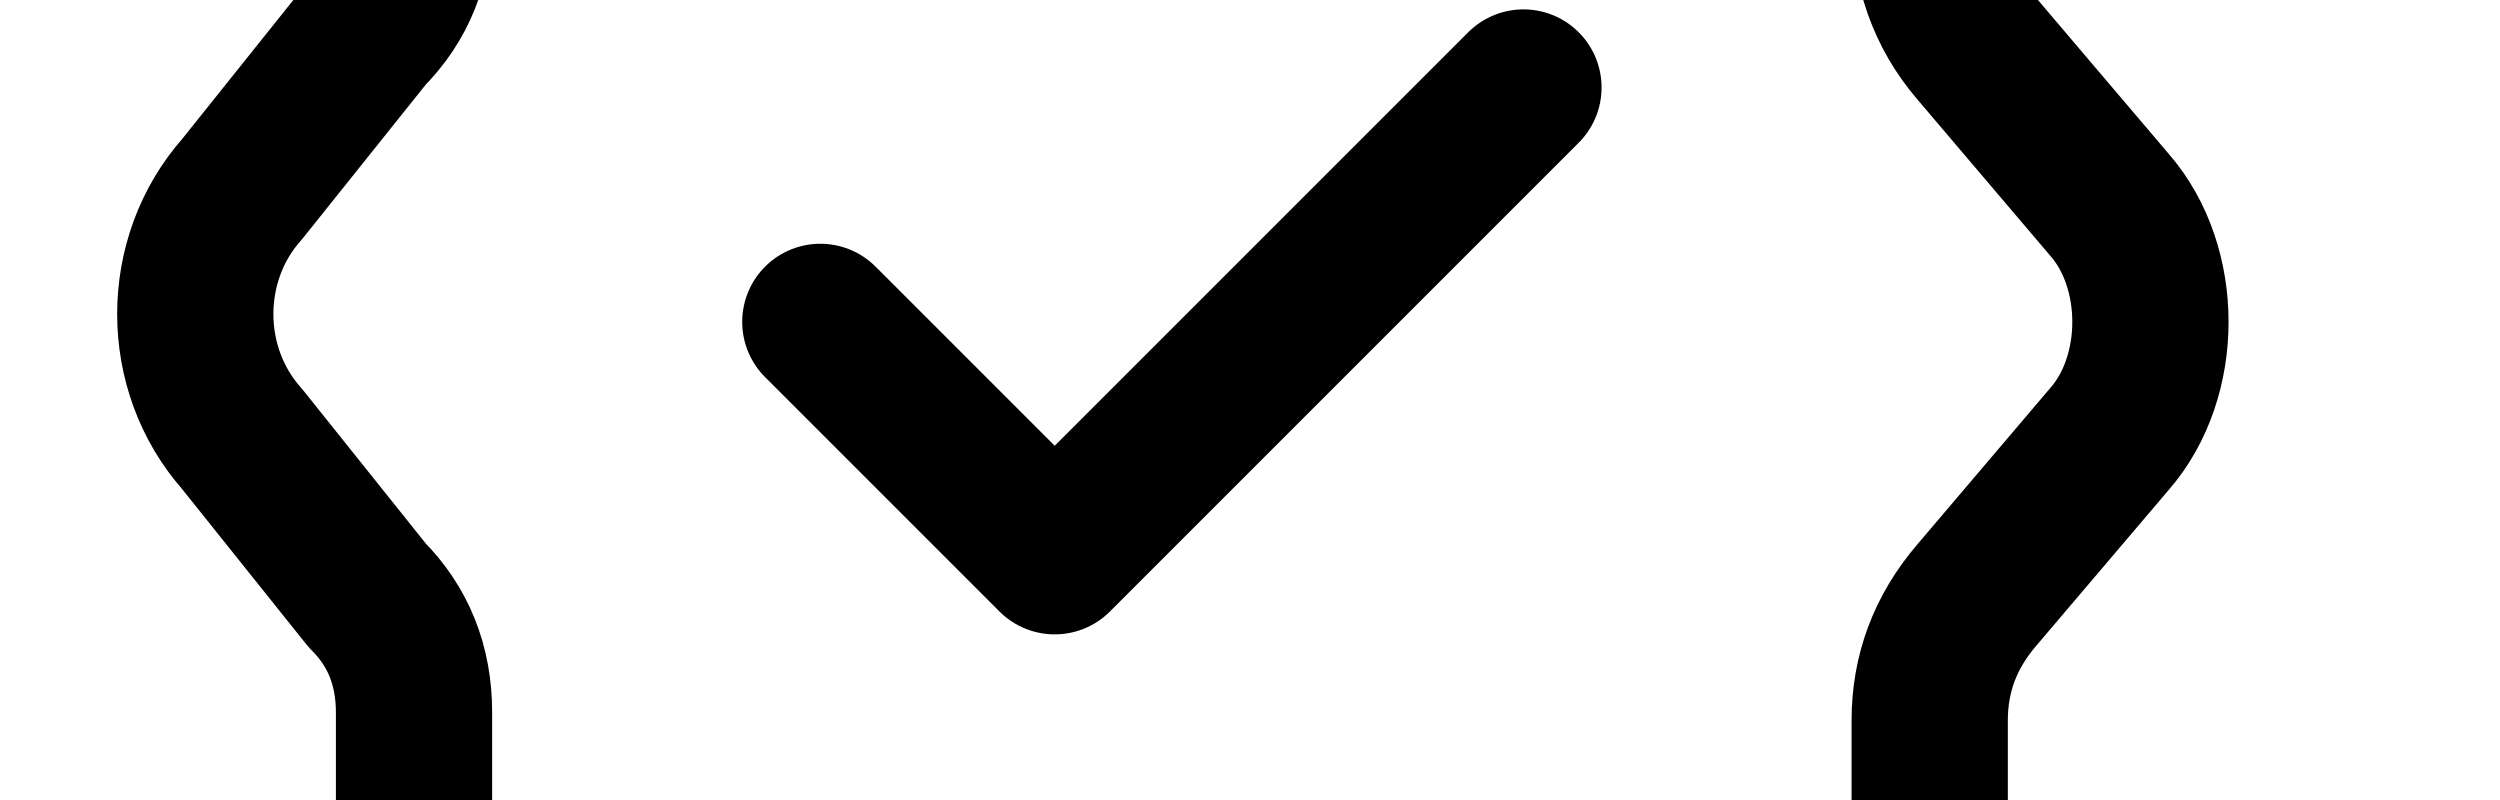
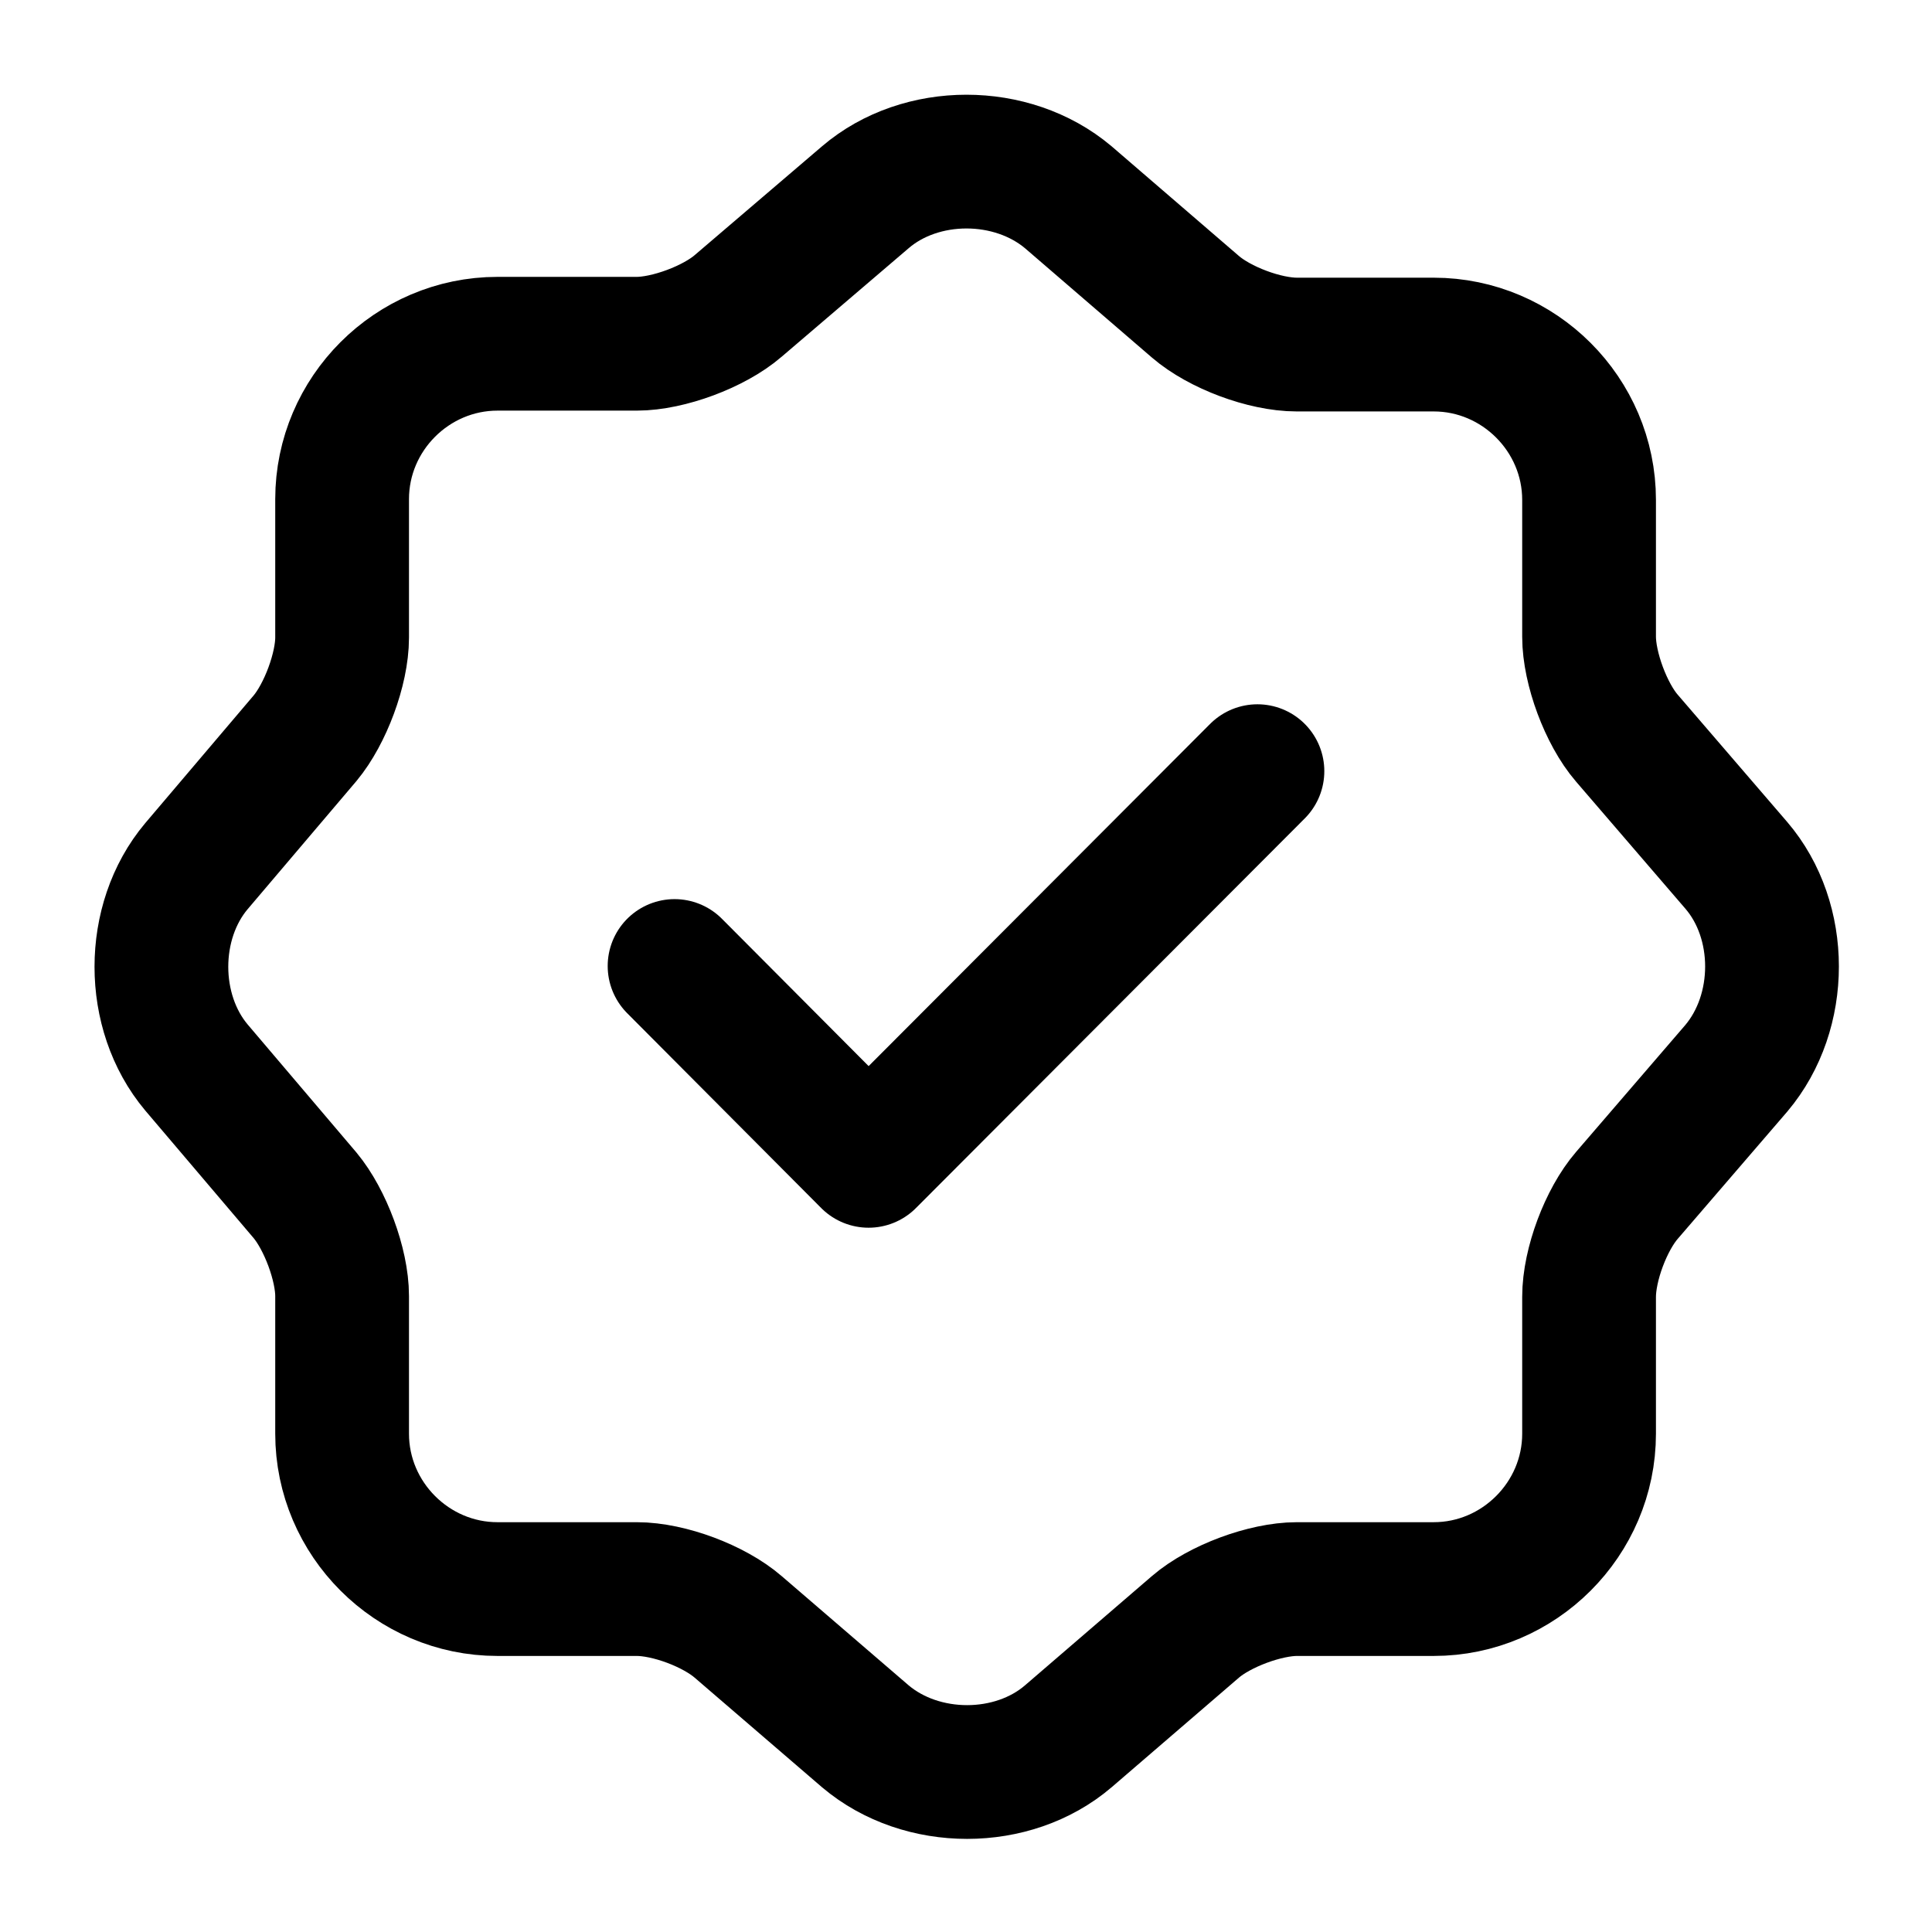
- <svg xmlns="http://www.w3.org/2000/svg" width="100" height="32" viewBox="0 0 100 32">
-   <path fill="none" stroke-linejoin="round" stroke-linecap="round" stroke-miterlimit="4" stroke-width="6.25" stroke="#000" d="M32.813 12.875l9.375 9.375 18.75-18.75" />
-   <path fill="none" stroke-linejoin="round" stroke-linecap="round" stroke-miterlimit="4" stroke-width="6.25" stroke="#000" d="M41.875-24.625c2.813-2.188 7.188-2.188 10 0l6.25 5.625q1.875 1.563 4.688 1.875h6.875c4.063 0 7.5 3.125 7.5 7.5v6.25q0 3.125 1.875 5.313l5.313 6.25c2.188 2.5 2.188 6.875 0 9.375l-5.313 6.25q-1.875 2.188-1.875 5v6.875c0 4.063-3.438 7.5-7.5 7.5h-7.188c-1.25 0-3.75 0.625-4.688 1.875l-6.25 5.313c-2.813 2.188-7.188 2.188-10 0l-6.25-5.313q-1.875-1.875-4.688-1.875h-6.563c-4.142 0-7.5-3.358-7.5-7.5v0-7.188q0-2.813-1.875-4.688l-5-6.25c-2.5-2.813-2.5-7.188 0-10l5-6.25q1.875-1.875 1.875-4.688v-6.25c0-4.375 3.438-7.813 7.5-7.813h7.188q2.813 0 5-1.563z" />
+ <svg xmlns="http://www.w3.org/2000/svg" width="26" height="26" viewBox="0 0 26 26" fill="none" style="fill: none;">
+   <path d="M9.078 13L11.689 15.622L16.922 10.378" stroke="currentColor" stroke-width="1.8" stroke-linecap="round" stroke-linejoin="round" />
+   <path d="M11.646 2.654C12.393 2.015 13.617 2.015 14.376 2.654L16.087 4.128C16.413 4.409 17.019 4.637 17.453 4.637H19.294C20.442 4.637 21.385 5.579 21.385 6.728V8.569C21.385 8.992 21.613 9.609 21.894 9.934L23.367 11.646C24.007 12.393 24.007 13.617 23.367 14.376L21.894 16.087C21.613 16.413 21.385 17.019 21.385 17.453V19.294C21.385 20.442 20.442 21.385 19.294 21.385H17.453C17.03 21.385 16.413 21.613 16.087 21.894L14.376 23.367C13.628 24.007 12.404 24.007 11.646 23.367L9.934 21.894C9.609 21.613 9.003 21.385 8.569 21.385H6.695C5.547 21.385 4.604 20.442 4.604 19.294V17.442C4.604 17.019 4.377 16.413 4.106 16.087L2.643 14.365C2.015 13.617 2.015 12.404 2.643 11.657L4.106 9.934C4.377 9.609 4.604 9.003 4.604 8.58V6.717C4.604 5.568 5.547 4.626 6.695 4.626H8.569C8.992 4.626 9.609 4.398 9.934 4.117L11.646 2.654Z" stroke="currentColor" stroke-width="1.8" stroke-linecap="round" stroke-linejoin="round" />
</svg>
